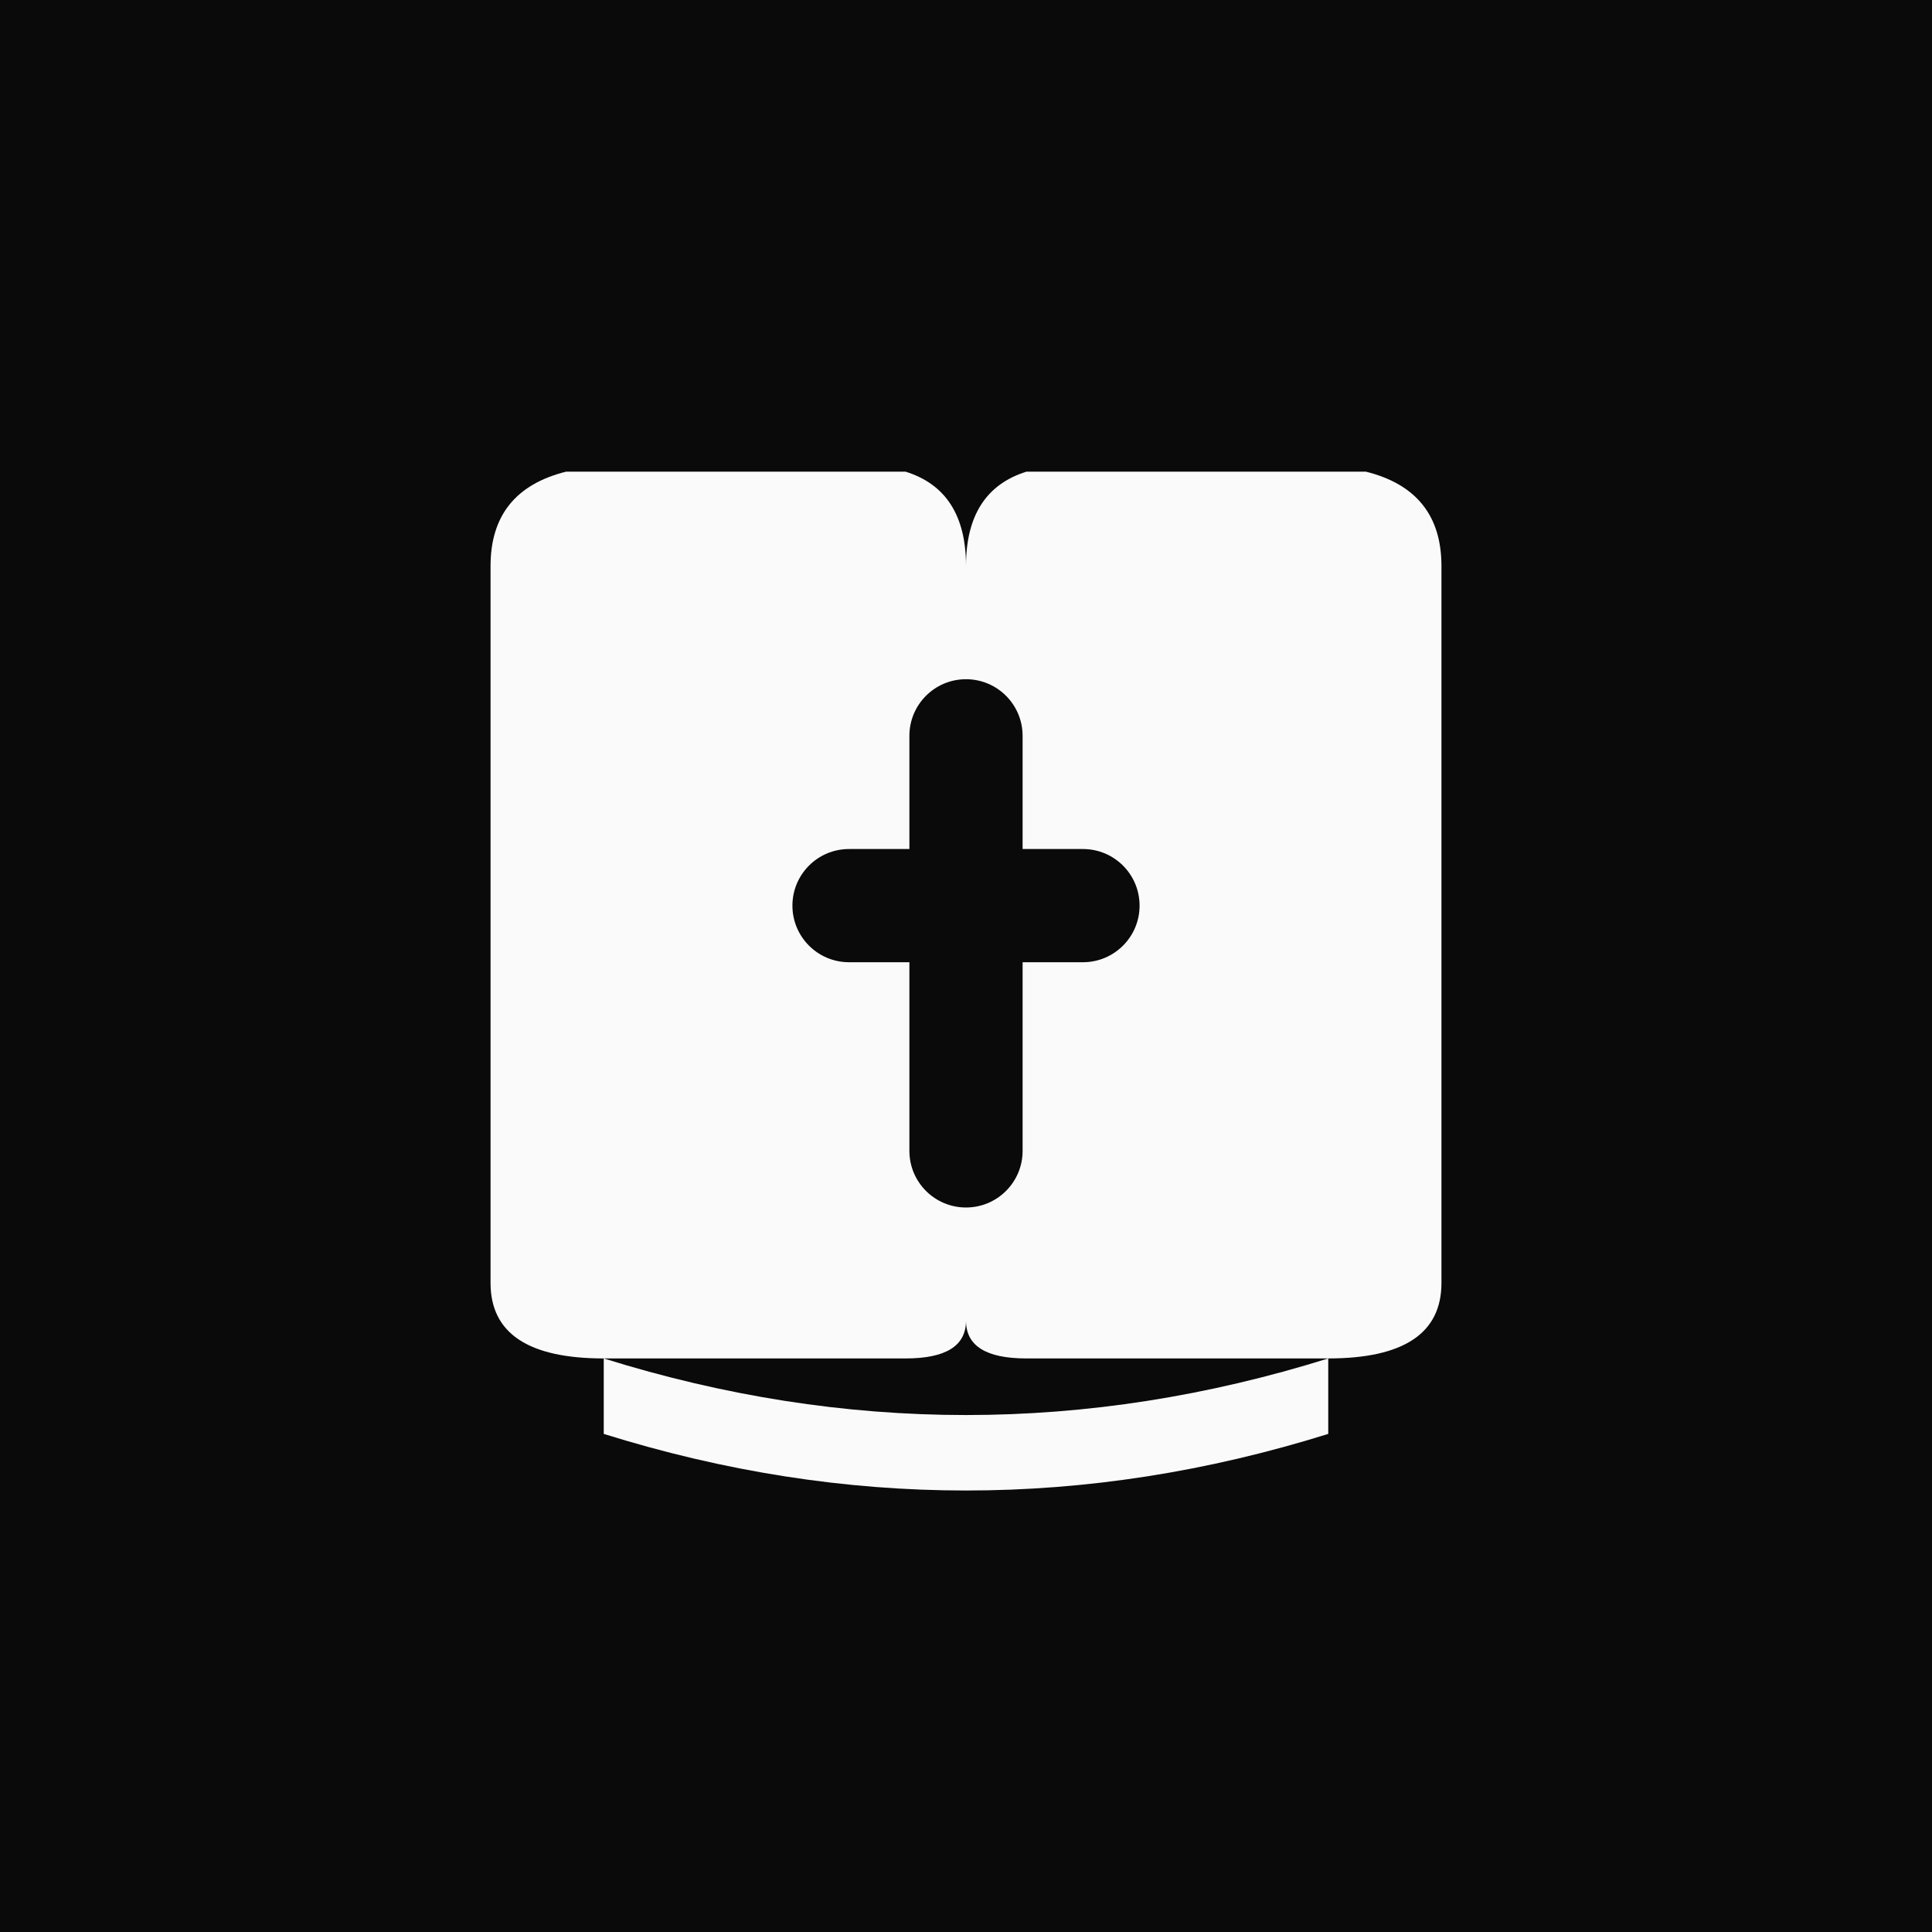
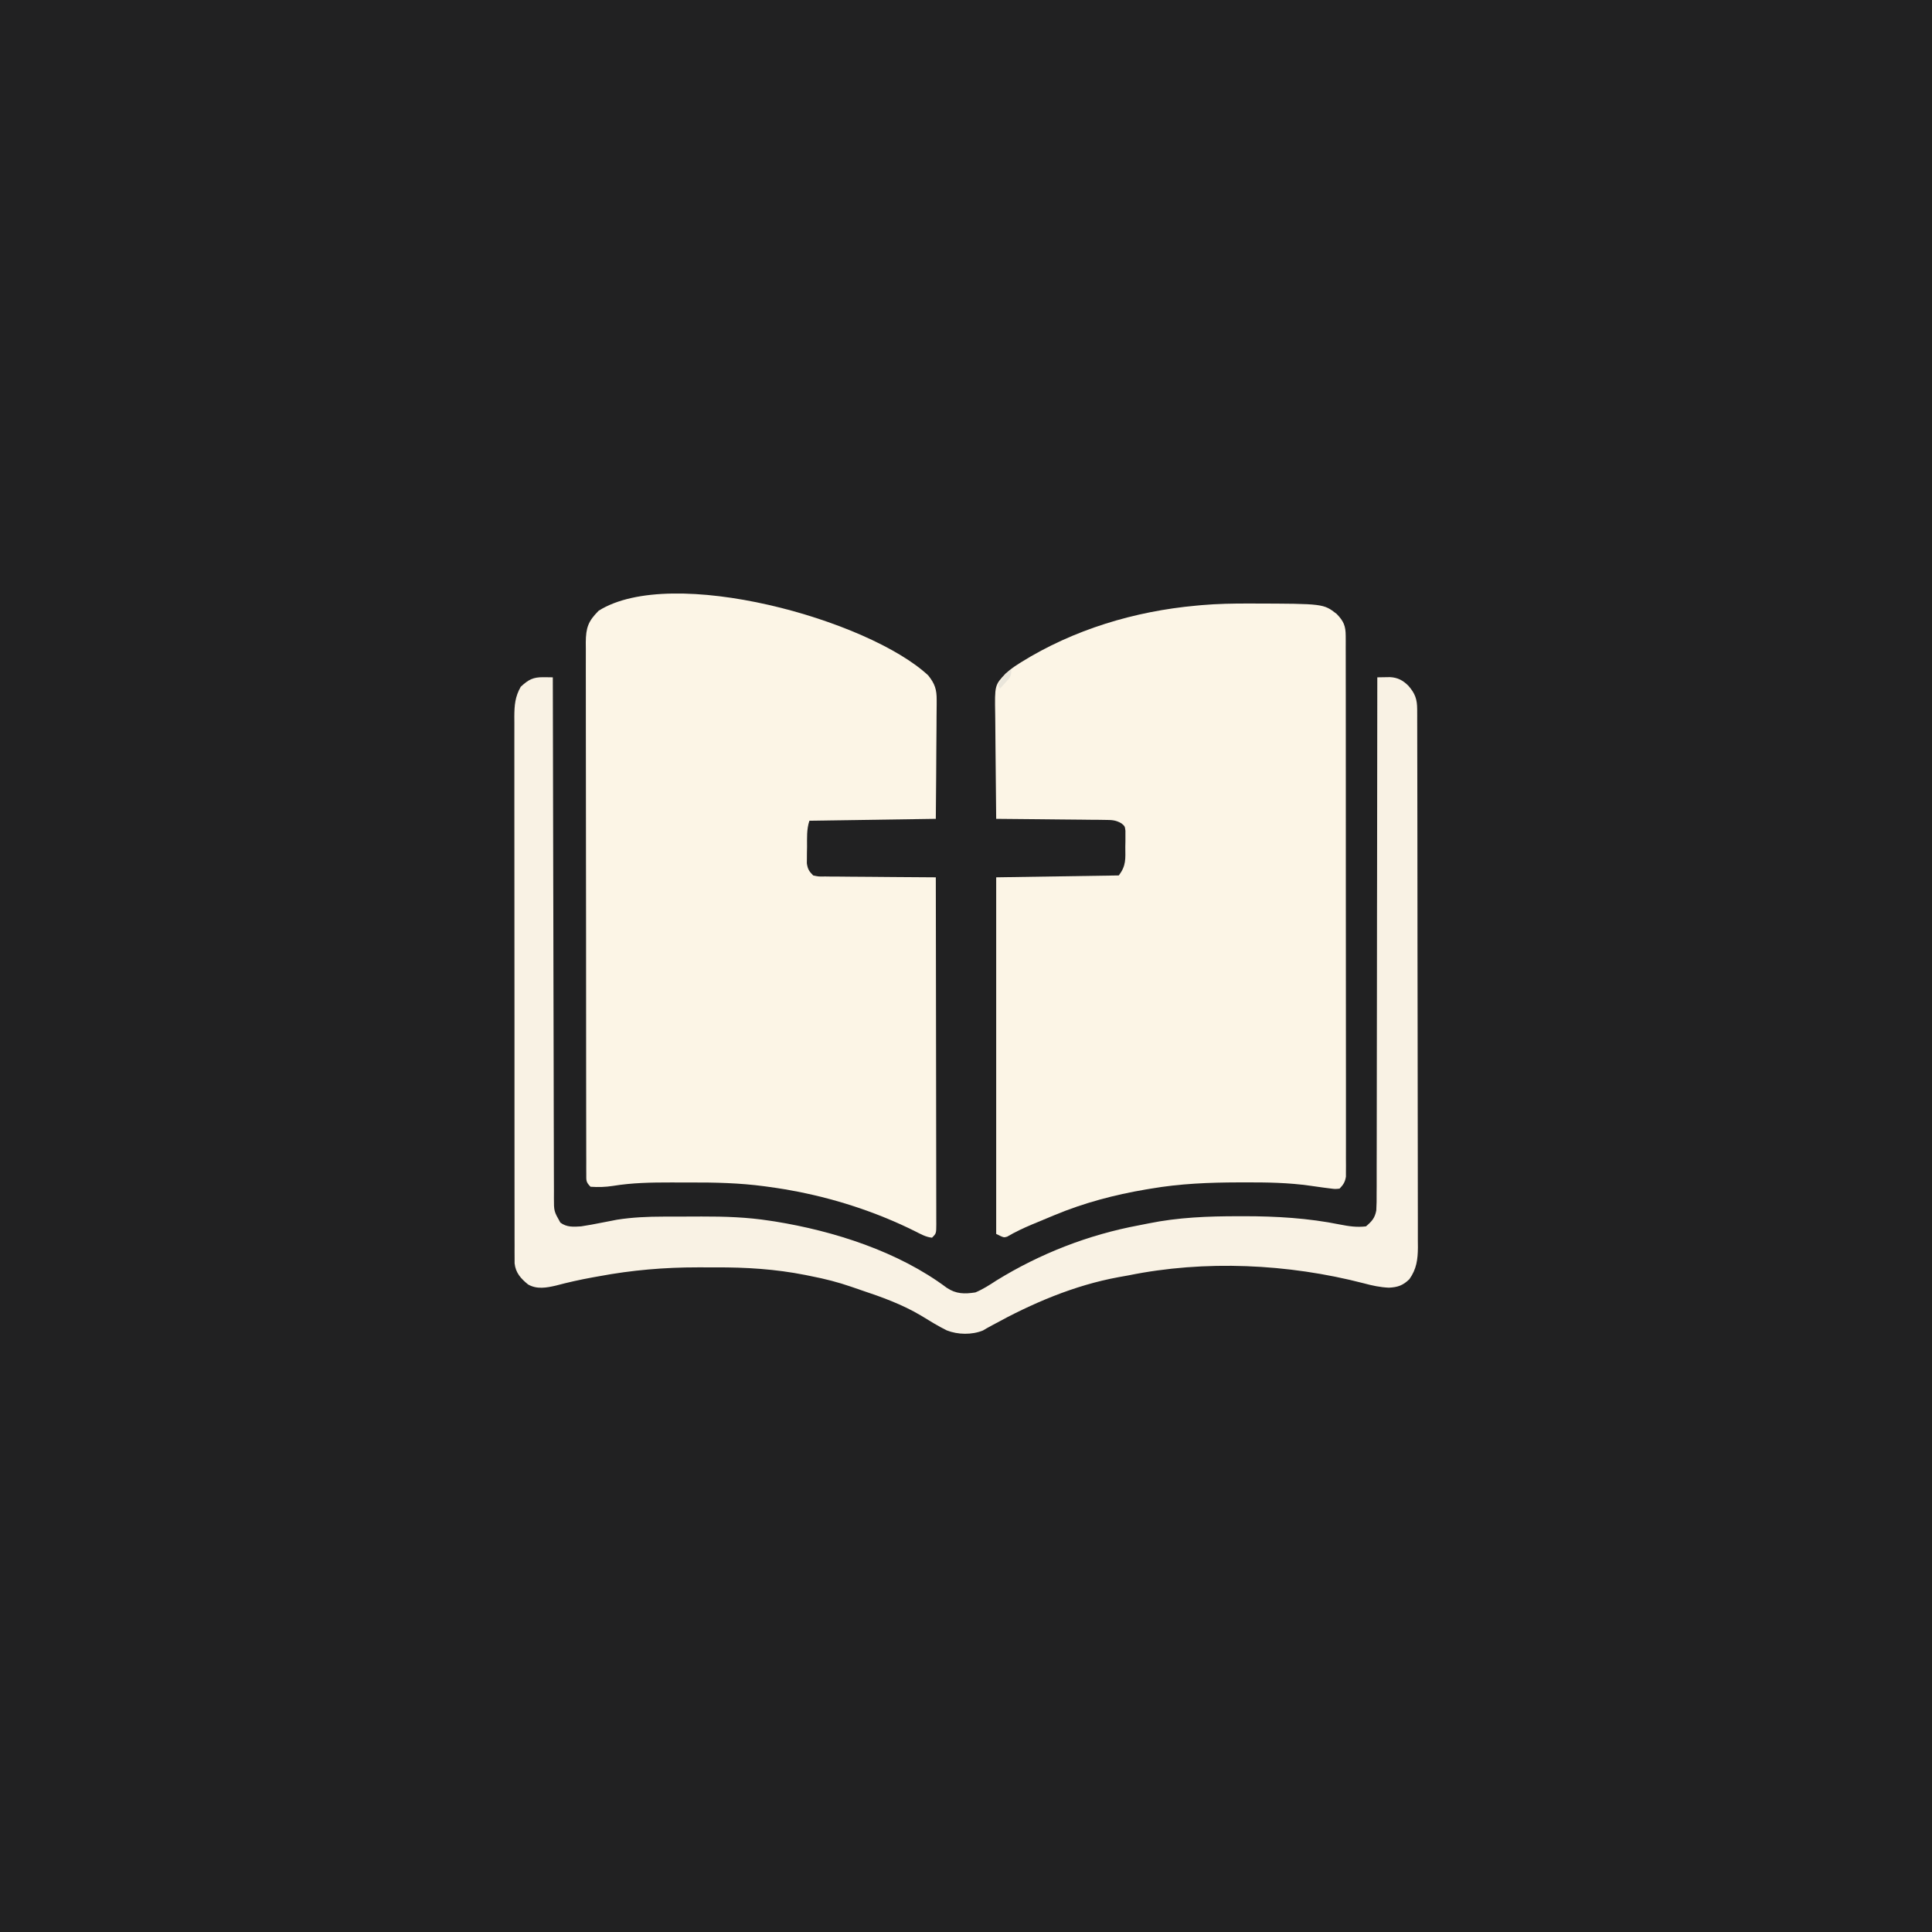
- <svg xmlns="http://www.w3.org/2000/svg" width="512" height="512" viewBox="0 0 1024 1024" role="img" aria-label="Scripture app icon">
-   <rect x="0" y="0" width="1024" height="1024" rx="0" ry="0" fill="#0a0a0a" />
-   <path d="       M260 300       Q260 260 300 250       H480       Q512 260 512 300       V700       Q512 720 480 720       H320       Q260 720 260 680       Z     " fill="#fafafa" />
-   <path d="       M764 300       Q764 260 724 250       H544       Q512 260 512 300       V700       Q512 720 544 720       H704       Q764 720 764 680       Z     " fill="#fafafa" />
-   <path d="       M320 720       Q512 780 704 720       L704 760       Q512 820 320 760       Z     " fill="#fafafa" />
-   <rect x="482" y="360" width="60" height="280" rx="30" fill="#0a0a0a" />
-   <rect x="420" y="450" width="184" height="60" rx="30" fill="#0a0a0a" />
+ <svg xmlns="http://www.w3.org/2000/svg" version="1.1" width="1024" height="1024">
+   <path d="M0 0 C337.92 0 675.84 0 1024 0 C1024 337.92 1024 675.84 1024 1024 C686.08 1024 348.16 1024 0 1024 C0 686.08 0 348.16 0 0 Z " fill="#212122" transform="translate(0,0)" />
+   <path d="M0 0 C1.013 0.002 1.013 0.002 2.047 0.005 C39.283 0.105 39.283 0.105 46.25 5.5 C49.979 9.32 51.062 11.882 51.067 17.198 C51.073 18.227 51.079 19.257 51.085 20.318 C51.081 21.447 51.077 22.577 51.073 23.74 C51.077 24.942 51.081 26.143 51.085 27.38 C51.093 30.716 51.093 34.051 51.089 37.386 C51.086 40.983 51.095 44.579 51.103 48.176 C51.115 55.222 51.117 62.268 51.115 69.314 C51.113 75.039 51.115 80.765 51.119 86.49 C51.12 87.305 51.12 88.119 51.121 88.958 C51.122 90.612 51.123 92.266 51.125 93.92 C51.135 109.437 51.133 124.954 51.127 140.472 C51.122 154.676 51.133 168.88 51.152 183.084 C51.172 197.661 51.18 212.238 51.176 226.816 C51.174 235.003 51.177 243.19 51.191 251.377 C51.203 258.346 51.204 265.314 51.192 272.283 C51.186 275.84 51.185 279.397 51.197 282.954 C51.21 286.806 51.199 290.657 51.187 294.51 C51.194 295.639 51.201 296.769 51.209 297.932 C51.198 299.477 51.198 299.477 51.187 301.052 C51.187 301.942 51.187 302.831 51.187 303.748 C50.732 306.634 49.82 308.026 47.812 310.125 C45.457 310.367 45.457 310.367 42.625 310 C41.587 309.869 40.55 309.739 39.481 309.604 C37.129 309.297 34.779 308.968 32.434 308.613 C20.762 306.939 9.215 306.77 -2.562 306.812 C-4.083 306.815 -4.083 306.815 -5.635 306.817 C-21.338 306.858 -36.678 307.463 -52.188 310.125 C-53.063 310.27 -53.939 310.414 -54.841 310.563 C-71.382 313.36 -87.697 317.664 -103.188 324.125 C-104.395 324.622 -104.395 324.622 -105.626 325.129 C-108.025 326.119 -110.419 327.121 -112.812 328.125 C-113.607 328.455 -114.401 328.785 -115.219 329.125 C-119.776 331.038 -124.108 333.085 -128.376 335.586 C-130.188 336.125 -130.188 336.125 -134.188 334.125 C-134.188 271.755 -134.188 209.385 -134.188 145.125 C-112.737 144.795 -91.287 144.465 -69.188 144.125 C-65.251 138.876 -65.705 135.414 -65.75 129.062 C-65.73 128.056 -65.71 127.05 -65.689 126.014 C-65.69 125.049 -65.691 124.084 -65.691 123.09 C-65.69 122.209 -65.688 121.329 -65.686 120.422 C-65.991 118.026 -65.991 118.026 -67.823 116.508 C-70.878 114.721 -72.985 114.727 -76.517 114.693 C-77.798 114.673 -79.079 114.653 -80.398 114.633 C-81.792 114.626 -83.185 114.619 -84.578 114.613 C-86.007 114.596 -87.436 114.578 -88.866 114.559 C-92.62 114.511 -96.375 114.482 -100.13 114.455 C-103.964 114.426 -107.799 114.379 -111.633 114.334 C-119.151 114.248 -126.669 114.181 -134.188 114.125 C-134.304 105.267 -134.392 96.409 -134.447 87.55 C-134.473 83.436 -134.508 79.322 -134.565 75.208 C-134.619 71.234 -134.649 67.26 -134.662 63.285 C-134.671 61.773 -134.689 60.261 -134.716 58.749 C-134.983 43.269 -134.983 43.269 -129.188 37.125 C-127.08 35.268 -125.274 33.845 -122.938 32.375 C-122.304 31.967 -121.671 31.56 -121.018 31.139 C-93.084 13.787 -60.837 4.087 -28.188 1.125 C-27.258 1.038 -26.329 0.951 -25.371 0.862 C-16.904 0.131 -8.496 -0.031 0 0 Z " fill="#FCF5E6" transform="translate(662.1875,319.875)" />
+   <path d="M0 0 C3.541 4.508 4.495 7.398 4.454 13.107 C4.455 13.791 4.455 14.474 4.456 15.179 C4.453 17.419 4.422 19.658 4.391 21.898 C4.383 23.459 4.377 25.02 4.373 26.581 C4.358 30.675 4.319 34.768 4.275 38.861 C4.226 43.781 4.208 48.7 4.185 53.619 C4.146 61.08 4.069 68.539 4 76 C-18.11 76.33 -40.22 76.66 -63 77 C-64.527 81.58 -64.225 86.14 -64.25 90.938 C-64.271 91.94 -64.291 92.942 -64.312 93.975 C-64.318 94.941 -64.323 95.907 -64.328 96.902 C-64.337 97.784 -64.347 98.666 -64.356 99.574 C-63.908 102.627 -63.176 103.812 -61 106 C-58.081 106.62 -58.081 106.62 -54.693 106.546 C-53.392 106.566 -52.09 106.585 -50.75 106.606 C-49.329 106.607 -47.909 106.609 -46.488 106.609 C-45.035 106.624 -43.582 106.641 -42.129 106.659 C-38.307 106.703 -34.485 106.723 -30.662 106.738 C-26.761 106.758 -22.86 106.8 -18.959 106.84 C-11.306 106.915 -3.653 106.965 4 107 C4.047 131.608 4.082 156.216 4.104 180.824 C4.114 192.249 4.128 203.674 4.151 215.1 C4.171 225.055 4.184 235.01 4.188 244.965 C4.191 250.239 4.197 255.513 4.211 260.787 C4.225 265.746 4.229 270.705 4.226 275.664 C4.227 277.488 4.231 279.313 4.238 281.138 C4.248 283.62 4.246 286.102 4.241 288.584 C4.246 289.314 4.252 290.043 4.258 290.795 C4.228 295.772 4.228 295.772 2 298 C-1.328 297.69 -4.169 295.998 -7.125 294.525 C-27.975 284.168 -50.539 276.9 -73.438 272.812 C-74.74 272.58 -74.74 272.58 -76.069 272.343 C-79.041 271.845 -82.015 271.411 -85 271 C-85.643 270.911 -86.285 270.823 -86.947 270.732 C-100.097 268.98 -113.145 268.689 -126.399 268.739 C-129.76 268.75 -133.12 268.739 -136.48 268.727 C-146.805 268.721 -156.885 268.877 -167.088 270.547 C-171.152 271.179 -174.897 271.278 -179 271 C-181.522 268.478 -181.252 267.654 -181.257 264.164 C-181.264 263.136 -181.27 262.108 -181.277 261.049 C-181.274 259.911 -181.271 258.773 -181.267 257.601 C-181.272 256.398 -181.276 255.196 -181.281 253.958 C-181.292 250.61 -181.293 247.263 -181.291 243.916 C-181.29 240.31 -181.301 236.703 -181.311 233.097 C-181.328 226.028 -181.333 218.958 -181.334 211.888 C-181.335 206.142 -181.339 200.396 -181.346 194.65 C-181.363 178.368 -181.372 162.085 -181.371 145.803 C-181.371 144.925 -181.371 144.046 -181.371 143.141 C-181.371 142.262 -181.37 141.382 -181.37 140.476 C-181.37 126.225 -181.389 111.973 -181.417 97.722 C-181.446 83.097 -181.459 68.473 -181.458 53.848 C-181.457 45.634 -181.463 37.42 -181.484 29.206 C-181.502 22.211 -181.507 15.217 -181.493 8.222 C-181.486 4.653 -181.486 1.083 -181.504 -2.486 C-181.522 -6.355 -181.51 -10.224 -181.494 -14.093 C-181.505 -15.222 -181.515 -16.351 -181.526 -17.514 C-181.456 -25.329 -180.245 -28.755 -174.688 -34.312 C-135.81 -58.724 -31.735 -29.58 0 0 Z " fill="#FCF5E6" transform="translate(492,358)" />
+   <path d="M0 0 C0.91 0.009 1.82 0.018 2.758 0.027 C3.806 0.045 3.806 0.045 4.875 0.062 C4.876 0.961 4.876 0.961 4.878 1.878 C4.936 37.368 5.01 72.857 5.104 108.347 C5.115 112.607 5.126 116.866 5.137 121.126 C5.14 121.974 5.142 122.822 5.144 123.695 C5.18 137.433 5.204 151.171 5.225 164.909 C5.247 179.002 5.28 193.094 5.324 207.187 C5.35 215.885 5.368 224.584 5.374 233.282 C5.38 239.244 5.396 245.205 5.421 251.167 C5.435 254.609 5.444 258.05 5.44 261.492 C5.438 265.221 5.455 268.95 5.476 272.679 C5.471 273.77 5.467 274.86 5.462 275.984 C5.46 283.036 5.46 283.036 8.875 289.062 C12.242 291.587 15.838 291.334 19.875 291.062 C23.502 290.532 27.091 289.833 30.688 289.125 C32.568 288.758 34.45 288.394 36.332 288.035 C37.569 287.792 37.569 287.792 38.831 287.543 C47.022 286.25 55.127 285.904 63.41 285.895 C65.026 285.89 65.026 285.89 66.675 285.884 C68.945 285.879 71.215 285.877 73.485 285.877 C76.904 285.875 80.322 285.857 83.74 285.838 C95.94 285.806 107.813 286.186 119.875 288.062 C121.232 288.266 121.232 288.266 122.616 288.473 C153.979 293.538 188.017 304.417 213.688 323.625 C218.59 326.922 223.128 326.975 228.875 326.062 C232.875 324.39 236.378 322.117 240 319.75 C263.112 305.505 288.665 295.526 315.386 290.532 C317.107 290.207 318.825 289.866 320.54 289.511 C336.471 286.27 352.111 285.686 368.312 285.688 C369.281 285.686 370.25 285.684 371.248 285.682 C388.377 285.686 405.317 286.682 422.133 290.095 C426.903 291.031 431.056 291.643 435.875 291.062 C438.98 288.408 440.57 286.675 441.334 282.634 C441.524 279.586 441.544 276.575 441.514 273.521 C441.523 272.352 441.531 271.183 441.54 269.979 C441.558 266.743 441.554 263.508 441.54 260.271 C441.531 256.779 441.55 253.286 441.566 249.793 C441.59 243.744 441.596 237.696 441.589 231.647 C441.579 222.902 441.597 214.157 441.621 205.412 C441.66 191.223 441.677 177.034 441.679 162.845 C441.682 149.062 441.695 135.28 441.722 121.498 C441.724 120.648 441.726 119.799 441.727 118.923 C441.736 114.66 441.745 110.397 441.753 106.135 C441.826 70.777 441.862 35.42 441.875 0.062 C443.307 0.032 444.74 0.01 446.172 -0.008 C446.969 -0.021 447.767 -0.034 448.589 -0.047 C452.641 0.147 455.459 1.658 458.316 4.492 C461.951 8.655 462.999 11.671 463.009 17.079 C463.014 18.121 463.018 19.164 463.023 20.238 C463.022 21.962 463.022 21.962 463.022 23.721 C463.026 24.939 463.03 26.156 463.033 27.411 C463.042 30.798 463.047 34.185 463.05 37.572 C463.054 41.222 463.063 44.873 463.072 48.523 C463.092 57.342 463.102 66.161 463.111 74.98 C463.115 79.133 463.12 83.285 463.126 87.438 C463.143 101.242 463.157 115.045 463.164 128.849 C463.166 132.431 463.168 136.014 463.17 139.596 C463.171 140.486 463.171 141.377 463.172 142.294 C463.18 156.719 463.205 171.143 463.238 185.568 C463.271 200.375 463.289 215.183 463.292 229.991 C463.294 238.306 463.303 246.62 463.328 254.935 C463.35 262.016 463.358 269.097 463.349 276.178 C463.344 279.79 463.346 283.402 463.365 287.014 C463.386 290.933 463.376 294.851 463.363 298.769 C463.379 300.477 463.379 300.477 463.396 302.218 C463.343 308.677 462.676 313.704 458.875 319.062 C455.449 322.405 452.663 323.339 448 323.562 C443.342 323.348 439.179 322.451 434.684 321.234 C394.666 310.86 350.411 308.787 309.875 317.062 C308.175 317.369 306.475 317.673 304.773 317.973 C281.046 322.332 258.891 331.857 237.844 343.434 C236.864 343.971 235.884 344.509 234.875 345.062 C233.889 345.645 233.889 345.645 232.883 346.238 C227.026 348.643 219.531 348.509 213.657 346.185 C208.953 343.856 204.506 341.094 200.036 338.349 C190.085 332.424 179.118 328.471 168.17 324.832 C166.48 324.265 164.795 323.682 163.114 323.09 C156.045 320.639 149.029 318.855 141.688 317.438 C140.692 317.234 139.696 317.03 138.67 316.82 C122.79 313.686 107.342 312.736 91.183 312.802 C88.077 312.812 84.971 312.802 81.865 312.789 C64.102 312.775 46.838 314.236 29.375 317.5 C28.23 317.704 27.086 317.909 25.906 318.119 C19.375 319.31 12.958 320.726 6.544 322.441 C1.486 323.618 -3.56 324.533 -8.23 321.855 C-12.051 318.744 -14.849 315.709 -15.377 310.644 C-15.378 309.735 -15.379 308.826 -15.379 307.889 C-15.385 306.837 -15.391 305.785 -15.397 304.701 C-15.393 303.546 -15.39 302.391 -15.386 301.201 C-15.39 299.974 -15.393 298.746 -15.397 297.481 C-15.406 294.072 -15.405 290.663 -15.401 287.253 C-15.399 283.577 -15.408 279.901 -15.415 276.224 C-15.428 269.021 -15.43 261.818 -15.427 254.614 C-15.426 248.759 -15.427 242.904 -15.432 237.049 C-15.432 236.216 -15.433 235.383 -15.433 234.525 C-15.435 232.833 -15.436 231.141 -15.437 229.45 C-15.448 213.576 -15.446 197.702 -15.44 181.829 C-15.434 167.307 -15.446 152.785 -15.465 138.263 C-15.484 123.354 -15.492 108.446 -15.489 93.537 C-15.487 85.166 -15.489 76.795 -15.503 68.424 C-15.515 61.297 -15.517 54.169 -15.505 47.042 C-15.499 43.406 -15.498 39.769 -15.51 36.133 C-15.522 32.19 -15.512 28.247 -15.499 24.304 C-15.507 23.156 -15.514 22.008 -15.522 20.826 C-15.481 14.799 -15.124 10.346 -12.125 5.062 C-7.995 1.235 -5.56 -0.071 0 0 Z " fill="#F9F2E4" transform="translate(288.125,358.9375)" />
+   <path d="M0 0 C0 3.589 -0.664 4.109 -3 6.688 C-3.557 7.31 -4.114 7.933 -4.688 8.574 C-5.121 9.045 -5.554 9.515 -6 10 C-6.33 9.34 -6.66 8.68 -7 8 C-3.375 2.25 -3.375 2.25 0 0 Z " fill="#EAE6DB" transform="translate(536,355)" />
</svg>
